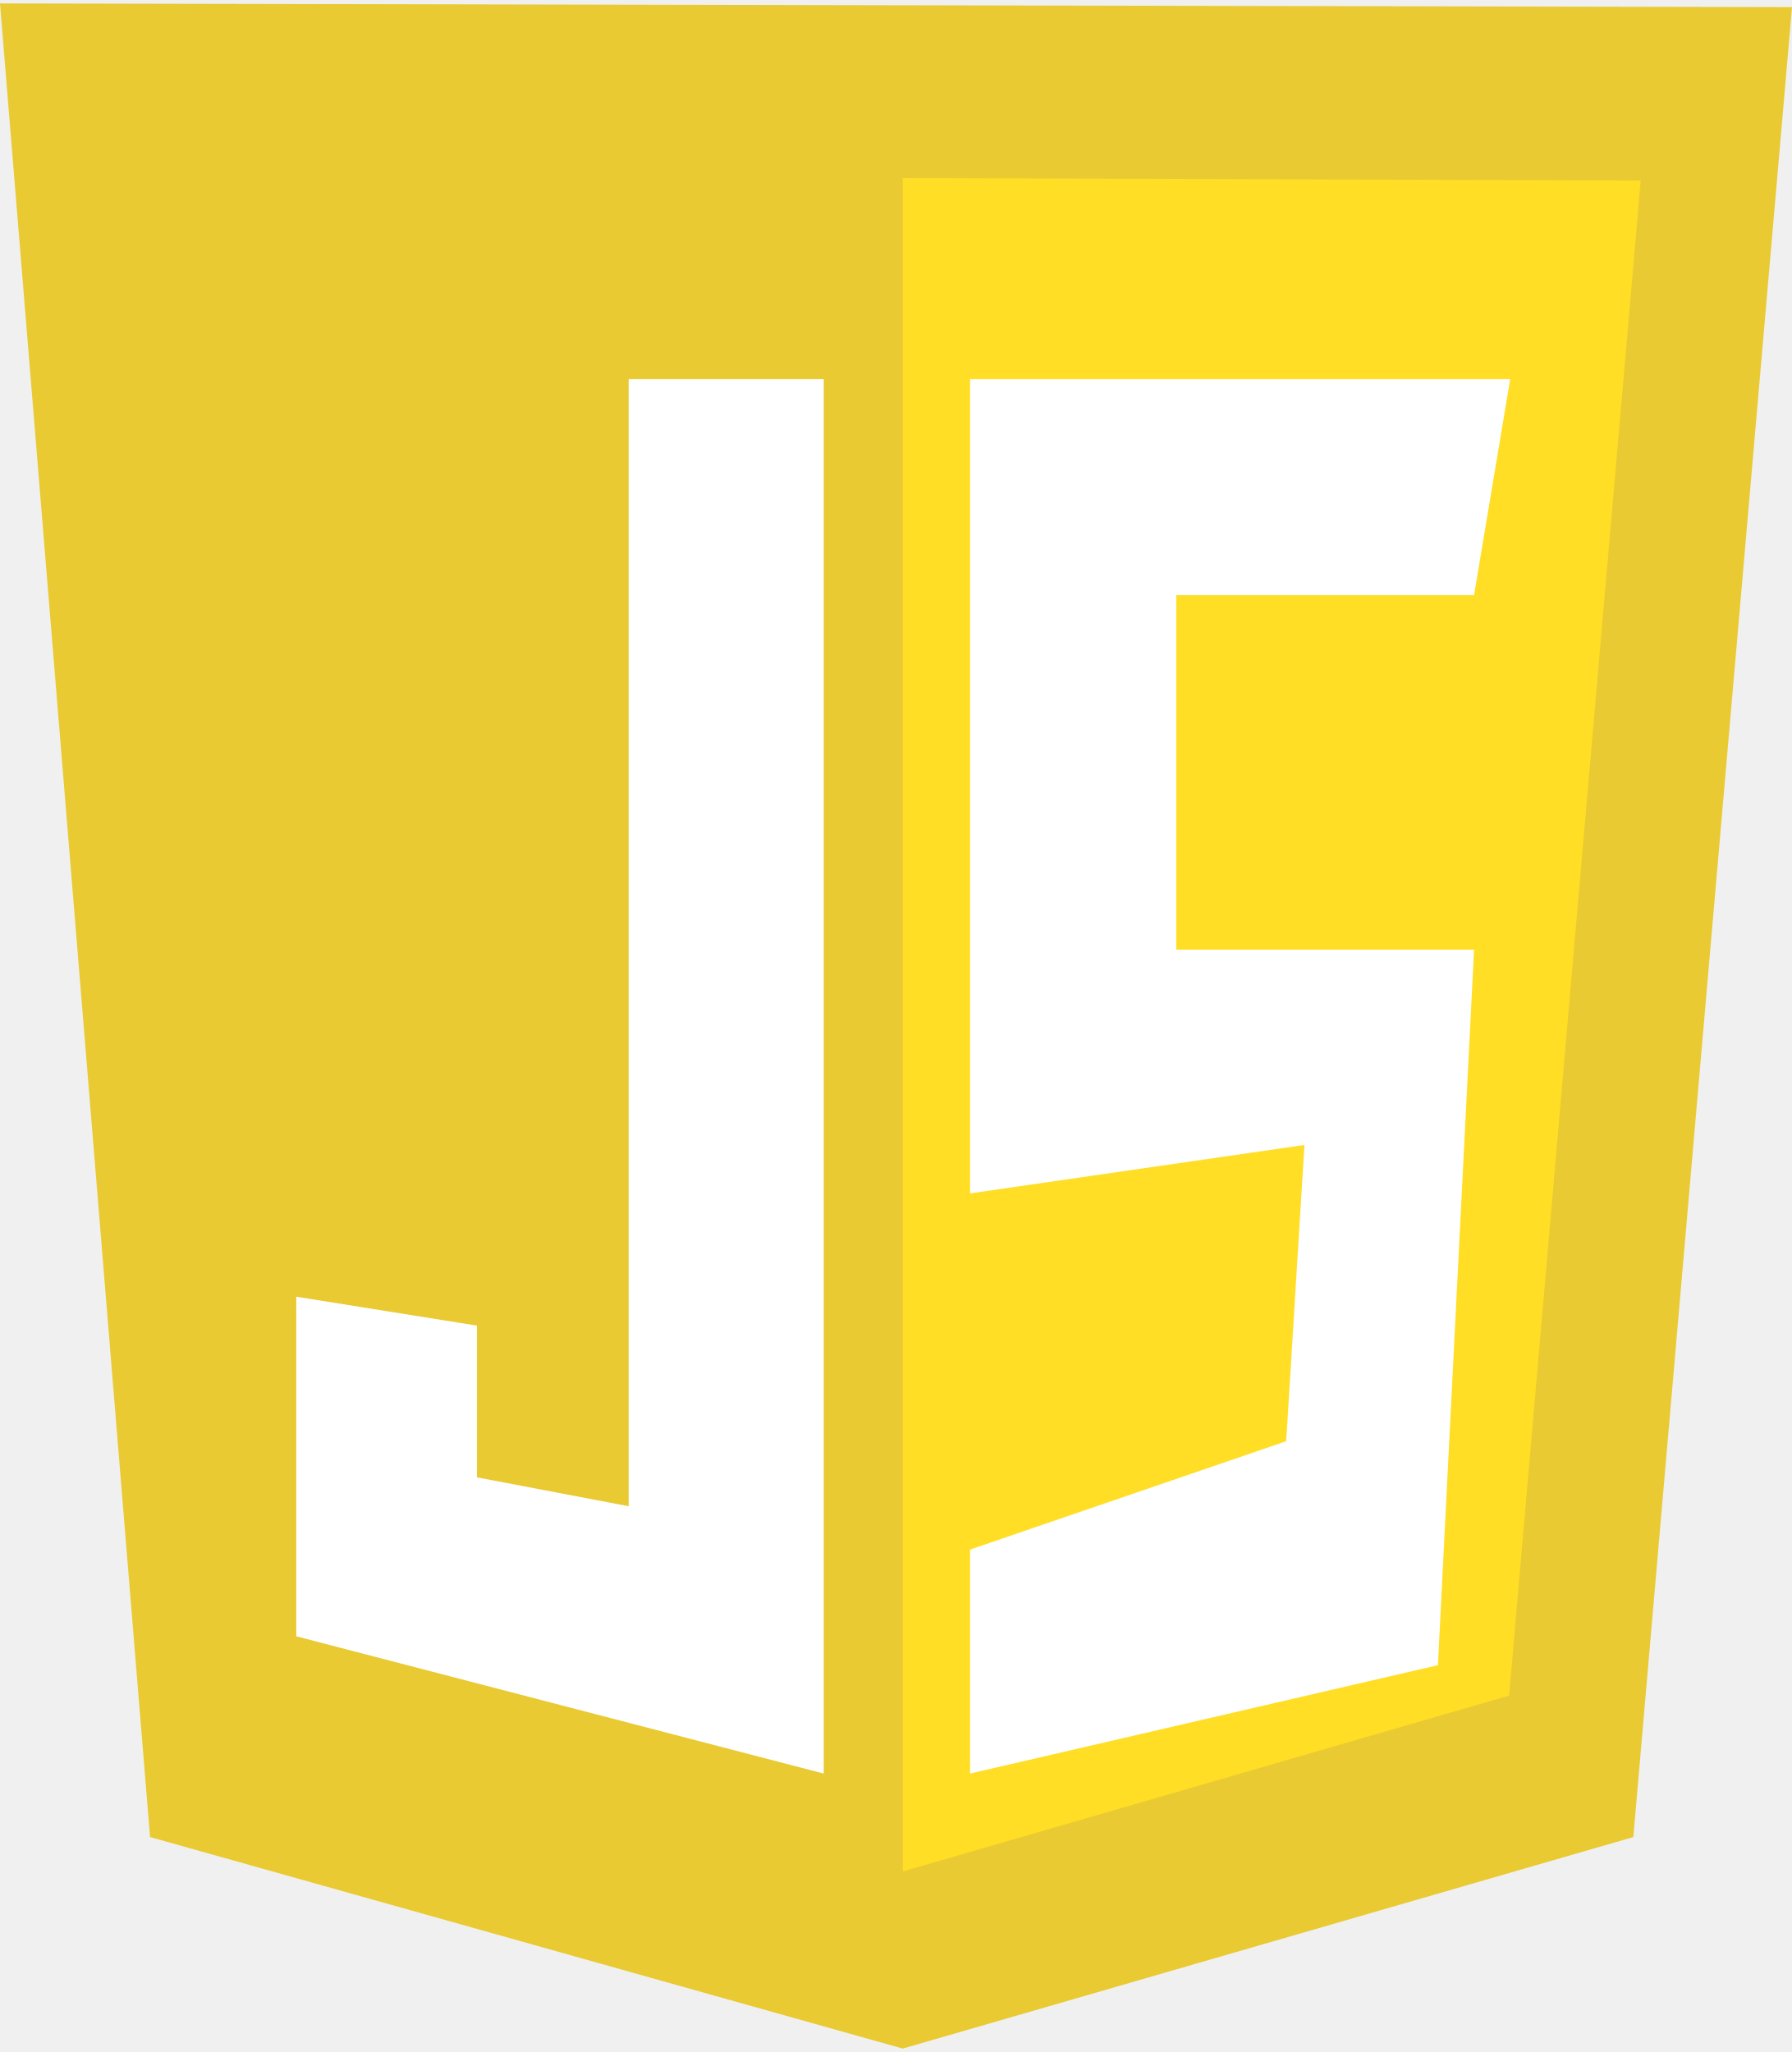
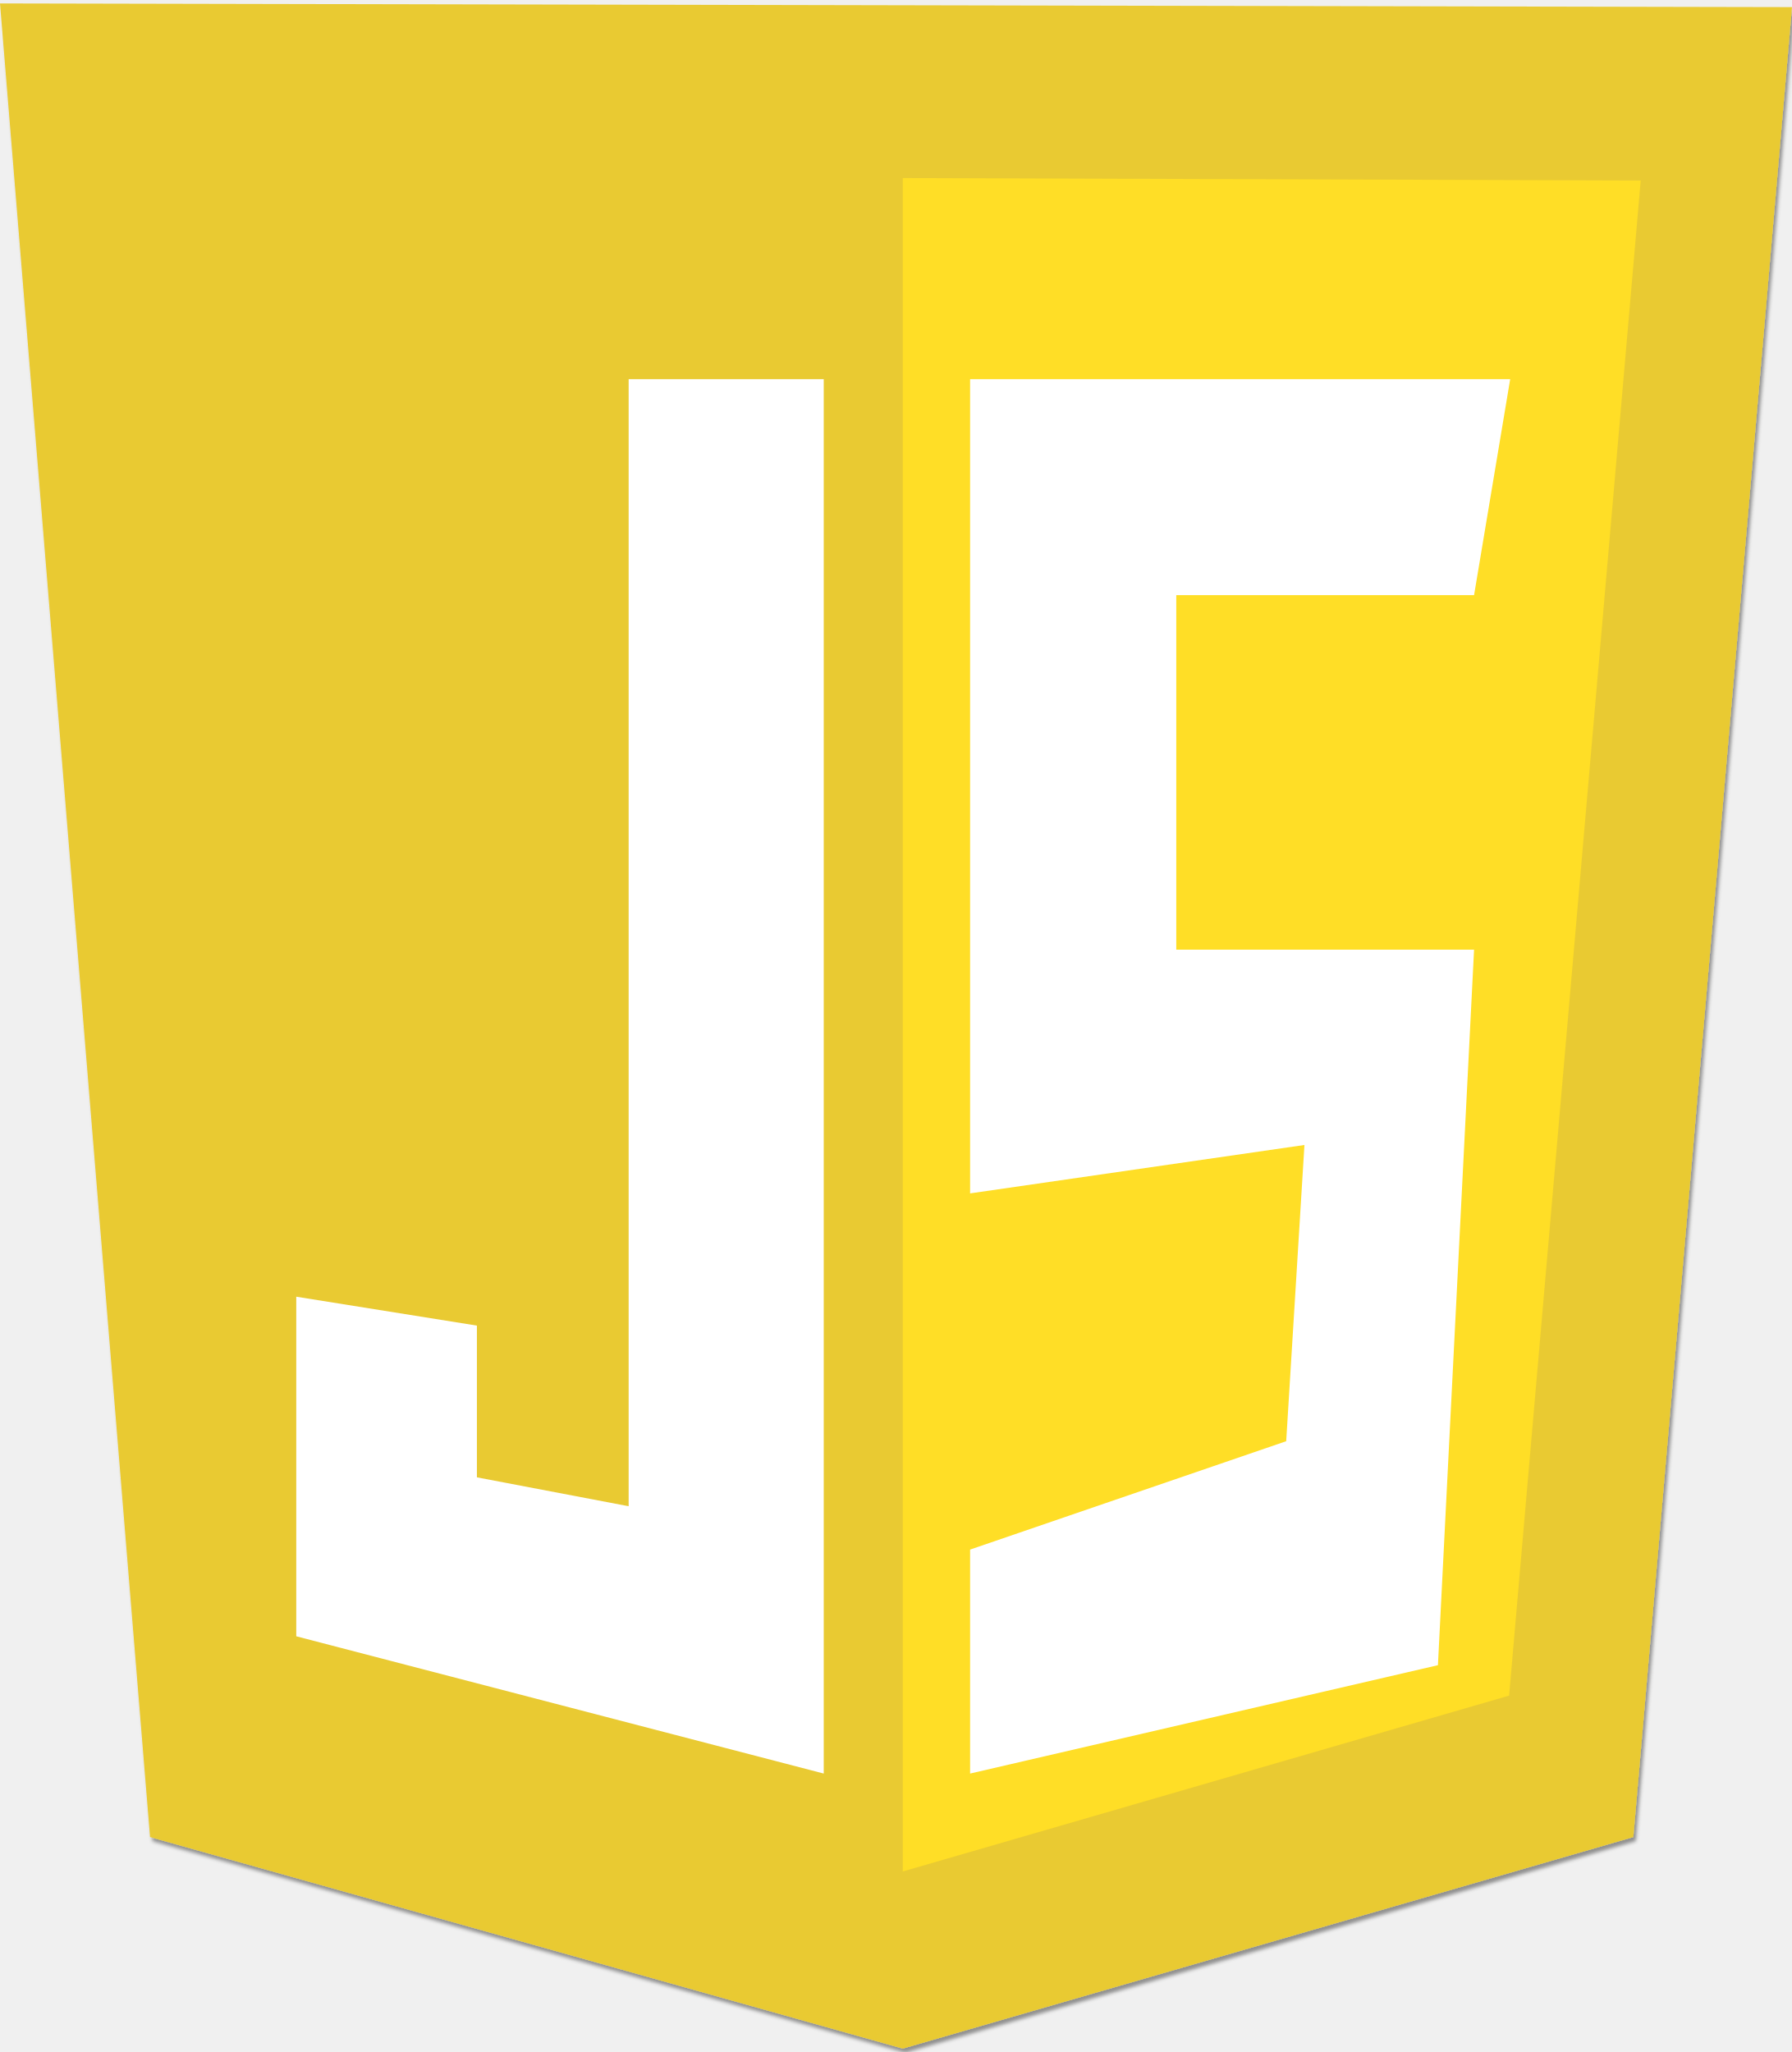
- <svg xmlns="http://www.w3.org/2000/svg" fill="none" height="2500" width="2183" viewBox="0 0 124 141.532">
+ <svg xmlns="http://www.w3.org/2000/svg" id="svg" fill="none" height="2500" width="2183" filter="drop-shadow(3px 5px 2px rgb(0 0 0 / 0.4))" viewBox="0 0 124 141.532">
  <path d="M10.383 126.894L0 0l124 .255-10.979 126.639-50.553 14.638z" fill="#e9ca32" />
  <path d="M62.468 129.277V12.085l51.064.17-9.106 104.851z" fill="#ffde25" />
  <g fill="#fff">
    <path d="M57 26H43.5v78L33 102V91.5l-12.5-2V113l36.5 9.5zM67.127 26H104.5L102 40.95H81.394v24.533H102L99.5 115l-32.373 7.5V107L89 99.5 90.263 79l-23.136 3.35z" />
  </g>
</svg>
